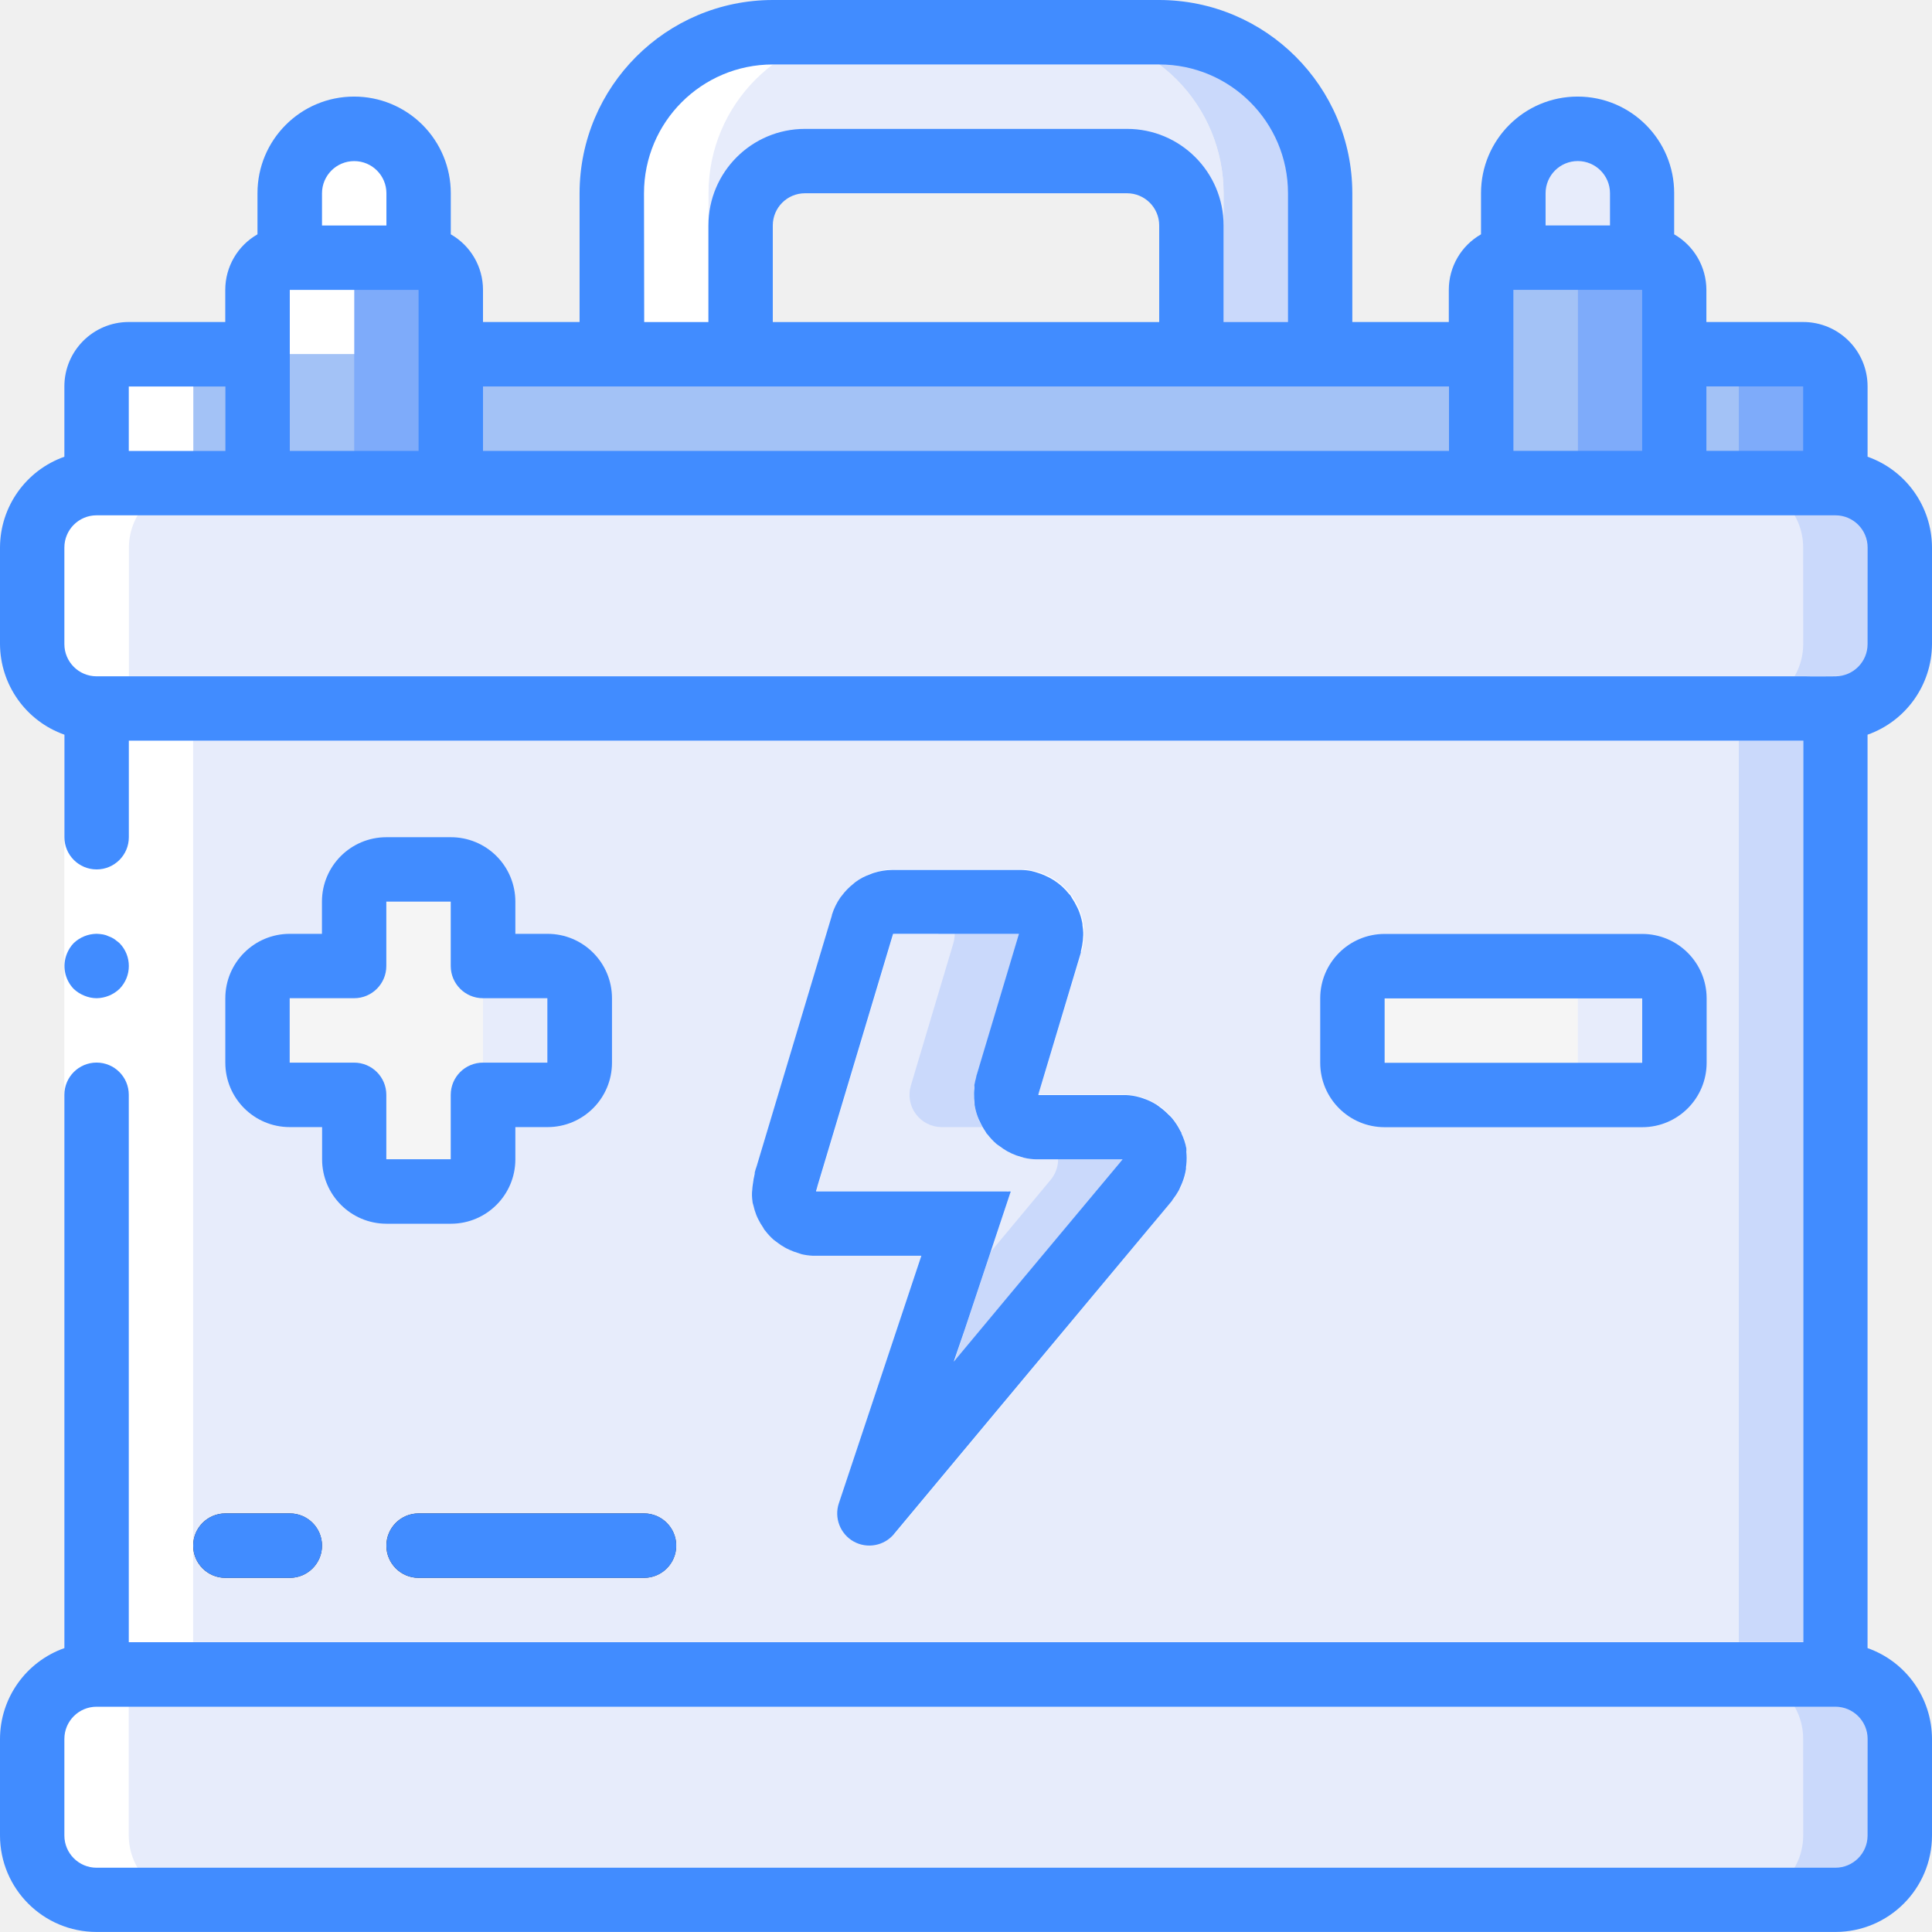
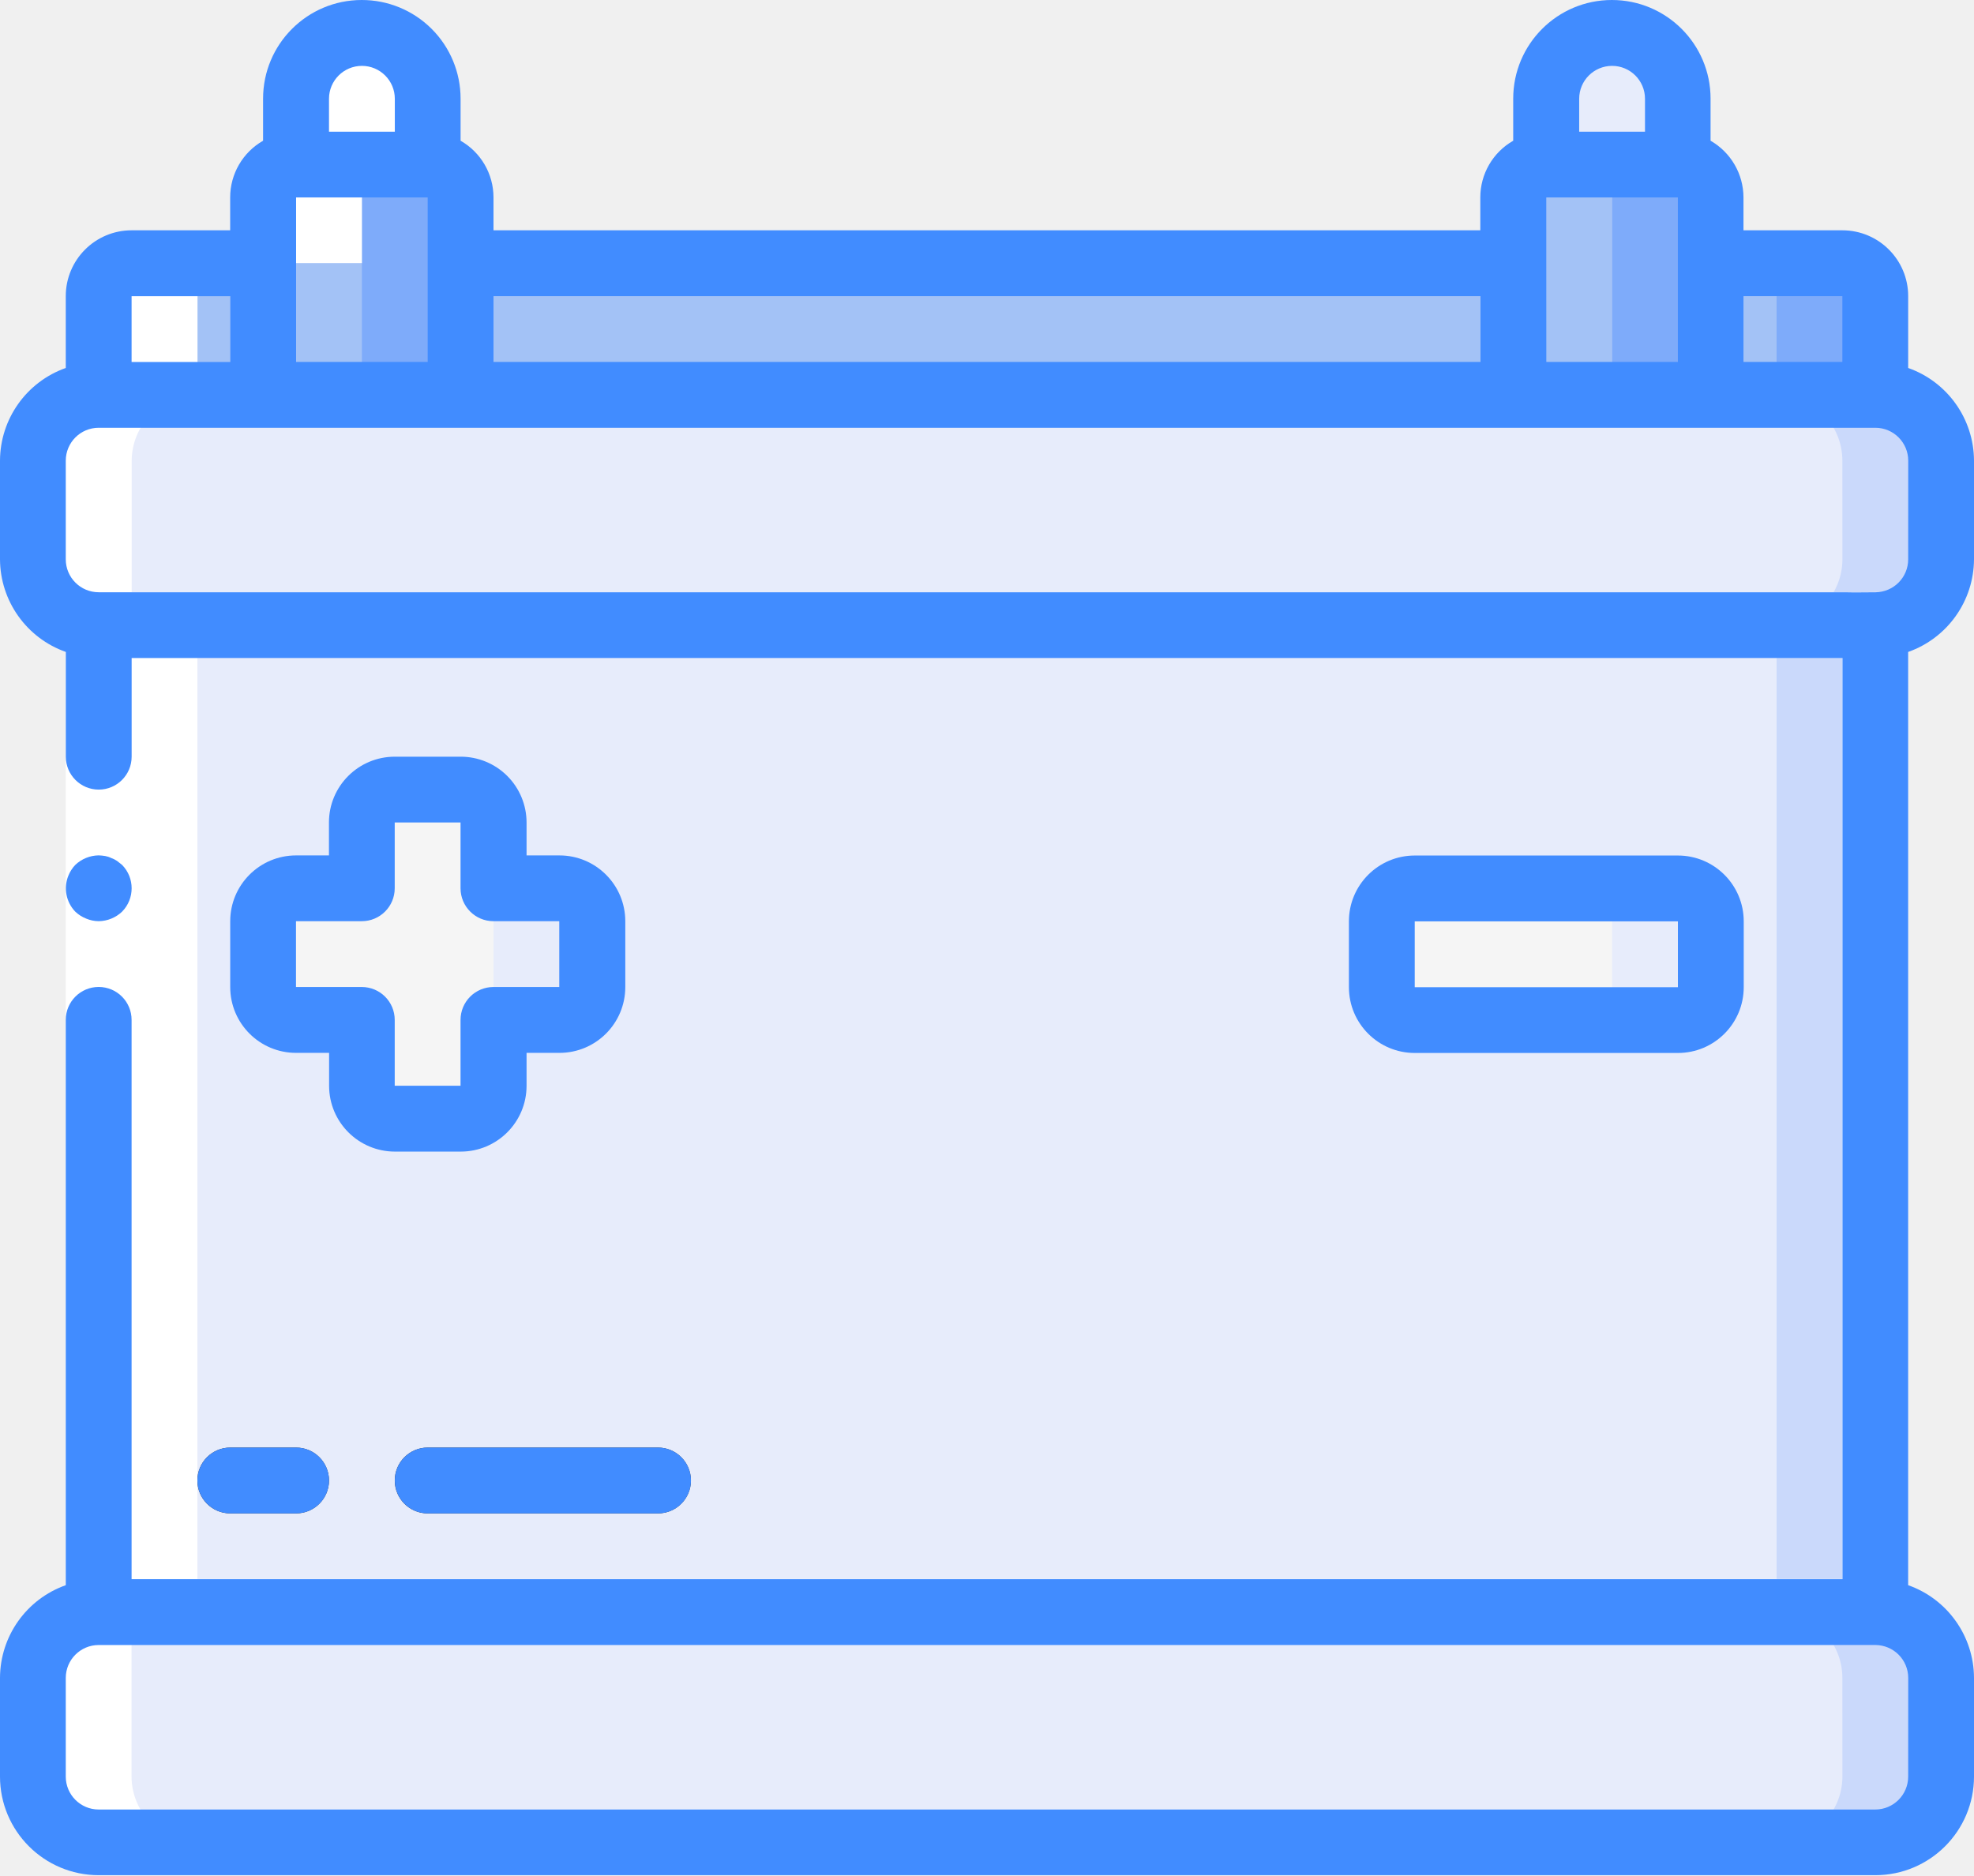
- <svg xmlns="http://www.w3.org/2000/svg" width="39.288" height="39.288" viewBox="0 0 39.288 39.288">
-   <g id="Grupo_2626" data-name="Grupo 2626" transform="translate(0 512)">
+ <svg xmlns="http://www.w3.org/2000/svg" width="39.288" height="37.324" viewBox="0 0 39.288 37.324">
+   <g id="Grupo_2714" data-name="Grupo 2714" transform="translate(0 510.036)">
    <path id="Trazado_24174" data-name="Trazado 24174" d="M25.6-341.333v22.263H60.959v-22.263Z" transform="translate(-23.636 -157.571)" fill="#cad9fb" />
    <path id="Trazado_24175" data-name="Trazado 24175" d="M25.6-341.333v22.263H58.995v-22.263Z" transform="translate(-23.636 -157.571)" fill="#e7ecfb" />
    <path id="Trazado_24176" data-name="Trazado 24176" d="M78.11-477.867a1.31,1.31,0,0,1,1.31,1.31v1.964H76.8v-1.964A1.31,1.31,0,0,1,78.11-477.867Z" transform="translate(-70.907 -31.514)" fill="#e7ecfb" />
    <path id="Trazado_24177" data-name="Trazado 24177" d="M402.377-477.867a1.31,1.31,0,0,1,1.31,1.31v1.964h-2.619v-1.964A1.31,1.31,0,0,1,402.377-477.867Z" transform="translate(-370.291 -31.514)" fill="#e7ecfb" />
-     <path id="Trazado_24178" data-name="Trazado 24178" d="M286.838-500.193v4.584h-1.964v-4.584a3.274,3.274,0,0,0-.959-2.315,3.274,3.274,0,0,0-2.315-.959h1.964a3.274,3.274,0,0,1,2.315.959A3.274,3.274,0,0,1,286.838-500.193Z" transform="translate(-259.992 -7.878)" fill="#cad9fb" />
-     <path id="Trazado_24179" data-name="Trazado 24179" d="M174.574-500.193v4.584h-.655v-3.929a1.313,1.313,0,0,0-1.31-1.31h-6.548a1.313,1.313,0,0,0-1.31,1.31v3.929h-2.619v-4.584a3.274,3.274,0,0,1,3.274-3.274H171.3a3.274,3.274,0,0,1,2.315.959A3.274,3.274,0,0,1,174.574-500.193Z" transform="translate(-149.692 -7.878)" fill="#e7ecfb" />
    <path id="Trazado_24180" data-name="Trazado 24180" d="M60.959-417.478v3.274H25.6v-3.274a.655.655,0,0,1,.655-.655H60.3A.655.655,0,0,1,60.959-417.478Z" transform="translate(-23.636 -86.664)" fill="#7eabfa" />
    <path id="Trazado_24181" data-name="Trazado 24181" d="M58.995-417.478v3.274H25.6v-3.274a.655.655,0,0,1,.655-.655H58.34A.655.655,0,0,1,58.995-417.478Z" transform="translate(-23.636 -86.664)" fill="#a3c2f6" />
    <path id="Trazado_24182" data-name="Trazado 24182" d="M72.2-443.078v5.238H68.267v-5.238a.655.655,0,0,1,.655-.655h2.619A.655.655,0,0,1,72.2-443.078Z" transform="translate(-63.028 -63.029)" fill="#7eabfa" />
    <path id="Trazado_24183" data-name="Trazado 24183" d="M70.231-443.078v5.238H68.267v-5.238a.655.655,0,0,1,.655-.655h.655A.655.655,0,0,1,70.231-443.078Z" transform="translate(-63.028 -63.029)" fill="#a3c2f6" />
    <path id="Trazado_24184" data-name="Trazado 24184" d="M396.462-443.078v5.238h-3.929v-5.238a.655.655,0,0,1,.655-.655h2.619A.655.655,0,0,1,396.462-443.078Z" transform="translate(-362.412 -63.029)" fill="#7eabfa" />
    <path id="Trazado_24185" data-name="Trazado 24185" d="M394.5-443.078v5.238h-1.964v-5.238a.655.655,0,0,1,.655-.655h.655A.655.655,0,0,1,394.5-443.078Z" transform="translate(-362.412 -63.029)" fill="#a3c2f6" />
    <path id="Trazado_24186" data-name="Trazado 24186" d="M46.512-382.69A1.31,1.31,0,0,0,45.2-384H9.843a1.31,1.31,0,0,0-1.31,1.31v1.964a1.31,1.31,0,0,0,1.31,1.31H45.2a1.31,1.31,0,0,0,1.31-1.31Z" transform="translate(-7.879 -118.178)" fill="#cad9fb" fill-rule="evenodd" />
    <path id="Trazado_24187" data-name="Trazado 24187" d="M46.512-66.957a1.31,1.31,0,0,0-1.31-1.31H9.843a1.31,1.31,0,0,0-1.31,1.31v1.964a1.31,1.31,0,0,0,1.31,1.31H45.2a1.31,1.31,0,0,0,1.31-1.31Z" transform="translate(-7.879 -409.684)" fill="#cad9fb" fill-rule="evenodd" />
    <path id="Trazado_24188" data-name="Trazado 24188" d="M44.547-382.69a1.31,1.31,0,0,0-1.31-1.31H9.843a1.31,1.31,0,0,0-1.31,1.31v1.964a1.31,1.31,0,0,0,1.31,1.31H43.238a1.31,1.31,0,0,0,1.31-1.31Z" transform="translate(-7.879 -118.178)" fill="#e7ecfb" fill-rule="evenodd" />
    <path id="Trazado_24189" data-name="Trazado 24189" d="M44.547-66.957a1.31,1.31,0,0,0-1.31-1.31H9.843a1.31,1.31,0,0,0-1.31,1.31v1.964a1.31,1.31,0,0,0,1.31,1.31H43.238a1.31,1.31,0,0,0,1.31-1.31Z" transform="translate(-7.879 -409.684)" fill="#e7ecfb" fill-rule="evenodd" />
    <path id="Trazado_24190" data-name="Trazado 24190" d="M74.815-278.981v1.31a.655.655,0,0,1-.655.655H72.85v1.31a.655.655,0,0,1-.655.655h-1.31a.632.632,0,0,1-.327-.092.644.644,0,0,1-.327-.563v-1.31h-1.31a.655.655,0,0,1-.655-.655v-1.31a.655.655,0,0,1,.655-.655h1.31v-1.31a.644.644,0,0,1,.327-.563.632.632,0,0,1,.327-.092H72.2a.655.655,0,0,1,.655.655v1.31h1.31A.655.655,0,0,1,74.815-278.981Z" transform="translate(-63.028 -212.72)" fill="#e7ecfb" />
    <path id="Trazado_24191" data-name="Trazado 24191" d="M364.948-255.345a.655.655,0,0,0-.655-.655h-5.238a.655.655,0,0,0-.655.655v1.31a.655.655,0,0,0,.655.655h5.238a.655.655,0,0,0,.655-.655Z" transform="translate(-330.898 -236.356)" fill="#e7ecfb" fill-rule="evenodd" />
-     <path id="Trazado_24192" data-name="Trazado 24192" d="M215.15-267.409l-5.651,6.784,1.964-5.893h-3.051a.655.655,0,0,1-.523-.266.655.655,0,0,1-.1-.578l1.572-5.238a.646.646,0,0,1,.622-.465h2.567a.655.655,0,0,1,.523.267.655.655,0,0,1,.1.578l-.864,2.894a.655.655,0,0,0,.1.578.655.655,0,0,0,.523.267h1.716a.655.655,0,0,1,.594.376A.655.655,0,0,1,215.15-267.409Z" transform="translate(-191.819 -220.599)" fill="#cad9fb" />
    <path id="Trazado_24193" data-name="Trazado 24193" d="M72.85-277.878v1.31a.655.655,0,0,1-.655.655v1.31h-1.31a.644.644,0,0,1-.327.563.645.645,0,0,1-.327-.563v-1.31h-1.31a.655.655,0,0,1-.655-.655v-1.31a.655.655,0,0,1,.655-.655h1.31v-1.31a.644.644,0,0,1,.327-.563.644.644,0,0,1,.327.563H72.2v1.31a.655.655,0,0,1,.463.192A.655.655,0,0,1,72.85-277.878Z" transform="translate(-63.028 -213.824)" fill="#f5f5f5" />
    <path id="Trazado_24194" data-name="Trazado 24194" d="M362.984-255.345a.655.655,0,0,0-.655-.655h-3.274a.655.655,0,0,0-.655.655v1.31a.655.655,0,0,0,.655.655h3.274a.655.655,0,0,0,.655-.655Z" transform="translate(-330.898 -236.356)" fill="#f5f5f5" fill-rule="evenodd" />
-     <path id="Trazado_24195" data-name="Trazado 24195" d="M213.185-267.409l-2.377,2.855.655-1.964h-3.051a.655.655,0,0,1-.523-.266.655.655,0,0,1-.1-.578l1.572-5.238a.646.646,0,0,1,.622-.465h.6a.655.655,0,0,1,.523.267.655.655,0,0,1,.1.578l-.864,2.894a.655.655,0,0,0,.1.578.655.655,0,0,0,.523.267h1.716a.655.655,0,0,1,.594.376A.655.655,0,0,1,213.185-267.409Z" transform="translate(-191.819 -220.599)" fill="#e7ecfb" />
    <path id="Trazado_24196" data-name="Trazado 24196" d="M53.164-109.623h-1.31a.655.655,0,0,1-.655-.655.655.655,0,0,1,.655-.655h1.31a.655.655,0,0,1,.655.655A.655.655,0,0,1,53.164-109.623Z" transform="translate(-47.271 -370.291)" fill="#2b2e37" />
    <path id="Trazado_24197" data-name="Trazado 24197" d="M107.638-109.623h-4.584a.655.655,0,0,1-.655-.655.655.655,0,0,1,.655-.655h4.584a.655.655,0,0,1,.655.655A.655.655,0,0,1,107.638-109.623Z" transform="translate(-94.542 -370.291)" fill="#2b2e37" />
-     <path id="Trazado_24198" data-name="Trazado 24198" d="M162.133-500.193v3.274H164.1v-3.274a3.274,3.274,0,0,1,3.274-3.274h-1.964A3.274,3.274,0,0,0,162.133-500.193Z" transform="translate(-149.692 -7.878)" fill="#fff" />
    <path id="Trazado_24199" data-name="Trazado 24199" d="M68.267-474.6v1.31h1.964v-1.31a.655.655,0,0,1,.655-.655v-1.31a1.3,1.3,0,0,1,.327-.858,1.3,1.3,0,0,0-1.445-.369,1.3,1.3,0,0,0-.847,1.227v1.31A.655.655,0,0,0,68.267-474.6Z" transform="translate(-63.028 -31.51)" fill="#fff" />
    <path id="Trazado_24200" data-name="Trazado 24200" d="M9.843-63.683h1.964a1.314,1.314,0,0,1-1.31-1.31v-3.274H9.843a1.314,1.314,0,0,0-1.31,1.31v1.964A1.314,1.314,0,0,0,9.843-63.683Z" transform="translate(-7.879 -409.684)" fill="#fff" />
    <path id="Trazado_24201" data-name="Trazado 24201" d="M25.6-304.623h1.964v-19.644H25.6Z" transform="translate(-23.636 -173.328)" fill="#fff" fill-rule="evenodd" />
    <path id="Trazado_24202" data-name="Trazado 24202" d="M10.5-410.93V-414.2a1.314,1.314,0,0,1,1.31-1.31v-1.964a.655.655,0,0,1,.655-.655H10.5a.655.655,0,0,0-.655.655v1.964a1.314,1.314,0,0,0-1.31,1.31v1.964a1.313,1.313,0,0,0,1.31,1.31Z" transform="translate(-7.879 -86.664)" fill="#fff" />
-     <path id="Trazado_24203" data-name="Trazado 24203" d="M201.095-268.925l5.449-6.539.142-.17.061-.074h-1.761a1.31,1.31,0,0,1-1.244-1.069,1.363,1.363,0,0,1-.006-.441,1.718,1.718,0,0,1,.046-.2l.031-.106.131-.424.507-1.693.131-.424.066-.212c0-.034.007-.01.012-.017-.016.006-.005,0-.008,0h-2.53c-.071,0-.014-.01-.039.013l-1.526,5.088c-.055.2-.044.121-.049.138.013,0,.009,0,.009,0h3.878c.023.01.107-.024.071.028l-.56,1.68-.562,1.688-1.12,3.359-1.244-.414,1.674-5.034h-2.137l-.166-.01a1.378,1.378,0,0,1-.327-.086,1.315,1.315,0,0,1-.8-1.018,1.235,1.235,0,0,1-.006-.34,1.508,1.508,0,0,1,.061-.28l.1-.327.781-2.6.589-1.953.1-.342a1.31,1.31,0,0,1,.965-.87,1.366,1.366,0,0,1,.308-.03h2.564a1.31,1.31,0,0,1,1.278,1.323,1.329,1.329,0,0,1-.047.335l-.052.176-.1.327-.589,1.953-.1.327-.043.143v0c0,.014,0-.01,0-.005h1.686a1.322,1.322,0,0,1,1.126.593,1.31,1.31,0,0,1,.079,1.3,1.458,1.458,0,0,1-.177.272l-.109.131-.088.106-.02.024-.04.048-.161.2-.643.772-4.584,5.5Z" transform="translate(-183.918 -212.718)" fill="#fff" />
    <path id="Trazado_24204" data-name="Trazado 24204" d="M25.6-332.823H60.356c.417.009.873-.02,1.259.02v20.832c0,.052.017.123-.059.1H25.6v-1.31H60.3v-18.334H25.6Z" transform="translate(-23.636 -165.427)" fill="#fff" />
    <path id="Trazado_24205" data-name="Trazado 24205" d="M18.376-324.267v19.644h-1.31v-19.644Z" transform="translate(-15.757 -173.327)" fill="#fff" />
-     <path id="Trazado_24206" data-name="Trazado 24206" d="M199.276-274.843c0,.026.012.051.018.077a1.3,1.3,0,0,0,.056.186c.012.031.026.062.041.092a1.37,1.37,0,0,0,.1.17c.011.015.017.033.028.048l.014.015a1.276,1.276,0,0,0,.164.179s.011.007.015.012c.024.02.049.037.074.056a1.3,1.3,0,0,0,.144.095,1.056,1.056,0,0,0,.1.05,1.255,1.255,0,0,0,.179.066c.024.007.045.016.066.022a1.211,1.211,0,0,0,.223.031h2.211l-1.006,3.019-.671,2.013a.655.655,0,0,0,.3.779.655.655,0,0,0,.822-.153l1.677-2.012,3.979-4.768,0-.007.012-.015a1.46,1.46,0,0,0,.122-.184c.012-.022.021-.047.032-.071s.026-.054.037-.083a1.308,1.308,0,0,0,.078-.282c0-.029,0-.057.007-.086a1.3,1.3,0,0,0,0-.267.217.217,0,0,0,0-.054v-.012a1.234,1.234,0,0,0-.1-.305c0-.009,0-.018-.008-.028s-.011-.013-.014-.021a1.321,1.321,0,0,0-.173-.265.621.621,0,0,0-.065-.065,1.326,1.326,0,0,0-.187-.161c-.021-.014-.039-.031-.061-.045a1.289,1.289,0,0,0-.282-.131l-.058-.018a1.149,1.149,0,0,0-.283-.046h-.039c-.007,0-.014,0-.021,0h-1.717l0-.018.864-2.881a.057.057,0,0,1,0-.025,1.514,1.514,0,0,0,.04-.223c0-.035.006-.07.007-.106,0-.016,0-.034,0-.05a1.182,1.182,0,0,0-.015-.145.221.221,0,0,0-.007-.065,1.264,1.264,0,0,0-.075-.25c-.011-.027-.026-.054-.039-.081a1.3,1.3,0,0,0-.091-.158c-.012-.018-.019-.037-.032-.055s-.02-.02-.029-.031a1.331,1.331,0,0,0-.147-.157c-.029-.026-.06-.049-.09-.073a1.284,1.284,0,0,0-.158-.1c-.028-.015-.056-.028-.085-.041a1.2,1.2,0,0,0-.176-.066c-.029-.009-.057-.018-.087-.024a.139.139,0,0,1-.02-.006,1.236,1.236,0,0,0-.22-.023h-2.612a1.291,1.291,0,0,0-.375.06c-.025.007-.047.018-.071.027a1.122,1.122,0,0,0-.3.157c-.016.011-.029.025-.044.037a1.255,1.255,0,0,0-.236.242c-.008.012-.019.022-.028.035a1.288,1.288,0,0,0-.175.36l0,.01-1.53,5.1a1.149,1.149,0,0,0-.039.128v.022a1.854,1.854,0,0,0-.04.225.887.887,0,0,0-.01.094A.928.928,0,0,0,199.276-274.843Zm3.781-5.447h1.637l-.869,2.9v.009c-.012.043-.029.113-.038.165a.4.4,0,0,1,0,.074.725.725,0,0,0-.007.1,1.433,1.433,0,0,0,.011.2.226.226,0,0,0,.007.066,1.188,1.188,0,0,0,.078.258c.007.017.016.033.024.049a1.254,1.254,0,0,0,.113.2c.009.012.014.026.023.039a.216.216,0,0,0,.019.02,1.39,1.39,0,0,0,.177.189c.025.021.052.037.079.057a1.307,1.307,0,0,0,.144.095c.03.016.06.031.091.046a1.245,1.245,0,0,0,.2.072c.016,0,.031.011.048.014a1.125,1.125,0,0,0,.248.032h1.759l-.059.072-.142.17-2.1,2.514-1.132,1.359.022-.065.2-.583.65-1.951.278-.834c.035-.052-.048-.018-.071-.028h-3.878l0-.016c.007-.016.016-.047.033-.112l1.529-5.1c.009-.008.007-.011,0-.012h.92Z" transform="translate(-183.973 -212.72)" fill="#418cff" />
    <path id="Trazado_24207" data-name="Trazado 24207" d="M17.765-263.223a.689.689,0,0,0,.465-.19.664.664,0,0,0,0-.93l-.1-.079a.5.5,0,0,0-.118-.059.418.418,0,0,0-.118-.039.967.967,0,0,0-.131-.013.689.689,0,0,0-.465.19.676.676,0,0,0-.138.216.669.669,0,0,0,.138.714.677.677,0,0,0,.216.138A.655.655,0,0,0,17.765-263.223Z" transform="translate(-15.8 -228.478)" fill="#418cff" />
-     <path id="Trazado_24208" data-name="Trazado 24208" d="M37.978-502.712v-1.43a1.31,1.31,0,0,0-1.31-1.31H34.7v-.655a1.305,1.305,0,0,0-.655-1.128v-.837a1.964,1.964,0,0,0-1.964-1.964,1.964,1.964,0,0,0-1.964,1.964v.837a1.3,1.3,0,0,0-.655,1.128v.655H27.5v-2.619A3.933,3.933,0,0,0,23.573-512H15.715a3.933,3.933,0,0,0-3.929,3.929v2.619H9.822v-.655a1.3,1.3,0,0,0-.655-1.128v-.837A1.964,1.964,0,0,0,7.2-510.036a1.964,1.964,0,0,0-1.964,1.964v.837a1.3,1.3,0,0,0-.655,1.128v.655H2.619a1.31,1.31,0,0,0-1.31,1.31v1.43A1.964,1.964,0,0,0,0-500.868v1.964a1.965,1.965,0,0,0,1.31,1.844v2.085a.655.655,0,0,0,.655.655.655.655,0,0,0,.655-.655v-1.964h34.05v18.334H2.619v-11.132a.655.655,0,0,0-.655-.655.655.655,0,0,0-.655.655v11.252A1.964,1.964,0,0,0,0-476.641v1.964a1.964,1.964,0,0,0,1.964,1.964H37.324a1.964,1.964,0,0,0,1.964-1.964v-1.964a1.964,1.964,0,0,0-1.31-1.844V-497.06a1.965,1.965,0,0,0,1.31-1.844v-1.964A1.964,1.964,0,0,0,37.978-502.712Zm-1.31-1.43v1.31H34.7v-1.31Zm-5.893-1.964h2.619v3.274H30.776Zm.655-1.964a.655.655,0,0,1,.655-.655.655.655,0,0,1,.655.655v.655H31.43Zm-18.334,0a2.619,2.619,0,0,1,2.619-2.619h7.858a2.619,2.619,0,0,1,2.619,2.619v2.619h-1.31v-1.964a1.964,1.964,0,0,0-1.964-1.964H16.37a1.964,1.964,0,0,0-1.964,1.964v1.964H13.1Zm10.477,2.619H15.715v-1.964a.655.655,0,0,1,.655-.655h6.548a.655.655,0,0,1,.655.655Zm-13.751,1.31H29.466v1.31H9.822Zm-3.929-1.964H8.512v3.274H5.893Zm.655-1.964a.655.655,0,0,1,.655-.655.655.655,0,0,1,.655.655v.655H6.548Zm-3.929,3.929H4.584v1.31H2.619Zm35.359,29.466a.655.655,0,0,1-.655.655H1.964a.655.655,0,0,1-.655-.655v-1.964a.655.655,0,0,1,.655-.655H37.324a.655.655,0,0,1,.655.655Zm0-24.228a.655.655,0,0,1-.647.655c-.2,0-.413.006-.612,0H1.964a.655.655,0,0,1-.655-.655v-1.964a.655.655,0,0,1,.655-.655H37.324a.655.655,0,0,1,.655.655Z" fill="#418cff" />
+     <path id="Trazado_24208" data-name="Trazado 24208" d="M37.978-502.712v-1.43a1.31,1.31,0,0,0-1.31-1.31H34.7v-.655a1.305,1.305,0,0,0-.655-1.128v-.837a1.964,1.964,0,0,0-1.964-1.964,1.964,1.964,0,0,0-1.964,1.964v.837a1.3,1.3,0,0,0-.655,1.128v.655H9.822v-.655a1.3,1.3,0,0,0-.655-1.128v-.837A1.964,1.964,0,0,0,7.2-510.036a1.964,1.964,0,0,0-1.964,1.964v.837a1.3,1.3,0,0,0-.655,1.128v.655H2.619a1.31,1.31,0,0,0-1.31,1.31v1.43A1.964,1.964,0,0,0,0-500.868v1.964a1.965,1.965,0,0,0,1.31,1.844v2.085a.655.655,0,0,0,.655.655.655.655,0,0,0,.655-.655v-1.964h34.05v18.334H2.619v-11.132a.655.655,0,0,0-.655-.655.655.655,0,0,0-.655.655v11.252A1.964,1.964,0,0,0,0-476.641v1.964a1.964,1.964,0,0,0,1.964,1.964H37.324a1.964,1.964,0,0,0,1.964-1.964v-1.964a1.964,1.964,0,0,0-1.31-1.844V-497.06a1.965,1.965,0,0,0,1.31-1.844v-1.964A1.964,1.964,0,0,0,37.978-502.712Zm-1.31-1.43v1.31H34.7v-1.31Zm-5.893-1.964h2.619v3.274H30.776Zm.655-1.964a.655.655,0,0,1,.655-.655.655.655,0,0,1,.655.655v.655H31.43ZM9.822-504.142H29.466v1.31H9.822Zm-3.929-1.964H8.512v3.274H5.893Zm.655-1.964a.655.655,0,0,1,.655-.655.655.655,0,0,1,.655.655v.655H6.548Zm-3.929,3.929H4.584v1.31H2.619Zm35.359,29.466a.655.655,0,0,1-.655.655H1.964a.655.655,0,0,1-.655-.655v-1.964a.655.655,0,0,1,.655-.655H37.324a.655.655,0,0,1,.655.655Zm0-24.228a.655.655,0,0,1-.647.655c-.2,0-.413.006-.612,0H1.964a.655.655,0,0,1-.655-.655v-1.964a.655.655,0,0,1,.655-.655H37.324a.655.655,0,0,1,.655.655Z" fill="#418cff" />
    <path id="Trazado_24209" data-name="Trazado 24209" d="M64.317-290.133h-1.31a1.31,1.31,0,0,0-1.31,1.31v.655h-.655a1.31,1.31,0,0,0-1.31,1.31v1.31a1.31,1.31,0,0,0,1.31,1.31H61.7v.655a1.31,1.31,0,0,0,1.31,1.31h1.31a1.31,1.31,0,0,0,1.31-1.31v-.655h.655a1.31,1.31,0,0,0,1.31-1.31v-1.31a1.31,1.31,0,0,0-1.31-1.31h-.655v-.655A1.31,1.31,0,0,0,64.317-290.133Zm1.964,3.274v1.31h-1.31a.655.655,0,0,0-.655.655v1.31h-1.31v-1.31a.655.655,0,0,0-.655-.655h-1.31v-1.31h1.31a.655.655,0,0,0,.655-.655v-1.31h1.31v1.31a.655.655,0,0,0,.655.655Z" transform="translate(-55.15 -204.842)" fill="#418cff" />
    <path id="Trazado_24210" data-name="Trazado 24210" d="M356.415-260.6a1.31,1.31,0,0,0,1.31-1.31v-1.31a1.31,1.31,0,0,0-1.31-1.31h-5.238a1.31,1.31,0,0,0-1.31,1.31v1.31a1.31,1.31,0,0,0,1.31,1.31Zm-5.238-2.619h5.238v1.31h-5.238Z" transform="translate(-323.02 -228.478)" fill="#418cff" />
    <path id="Trazado_24211" data-name="Trazado 24211" d="M51.2-110.278a.655.655,0,0,0,.655.655h1.31a.655.655,0,0,0,.655-.655.655.655,0,0,0-.655-.655h-1.31A.655.655,0,0,0,51.2-110.278Z" transform="translate(-47.271 -370.291)" fill="#418cff" />
    <path id="Trazado_24212" data-name="Trazado 24212" d="M102.4-110.278a.655.655,0,0,0,.655.655h4.584a.655.655,0,0,0,.655-.655.655.655,0,0,0-.655-.655h-4.584A.655.655,0,0,0,102.4-110.278Z" transform="translate(-94.542 -370.291)" fill="#418cff" />
  </g>
</svg>
